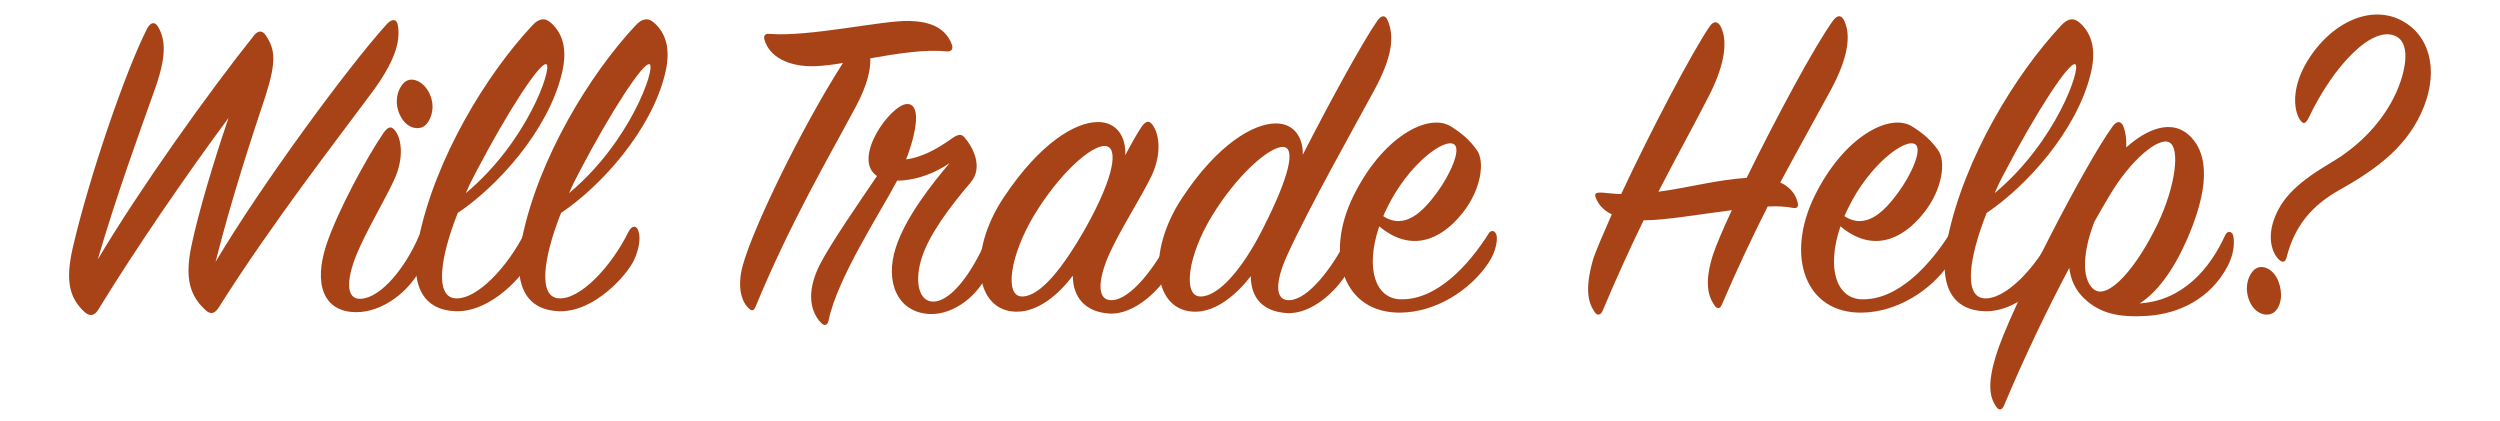
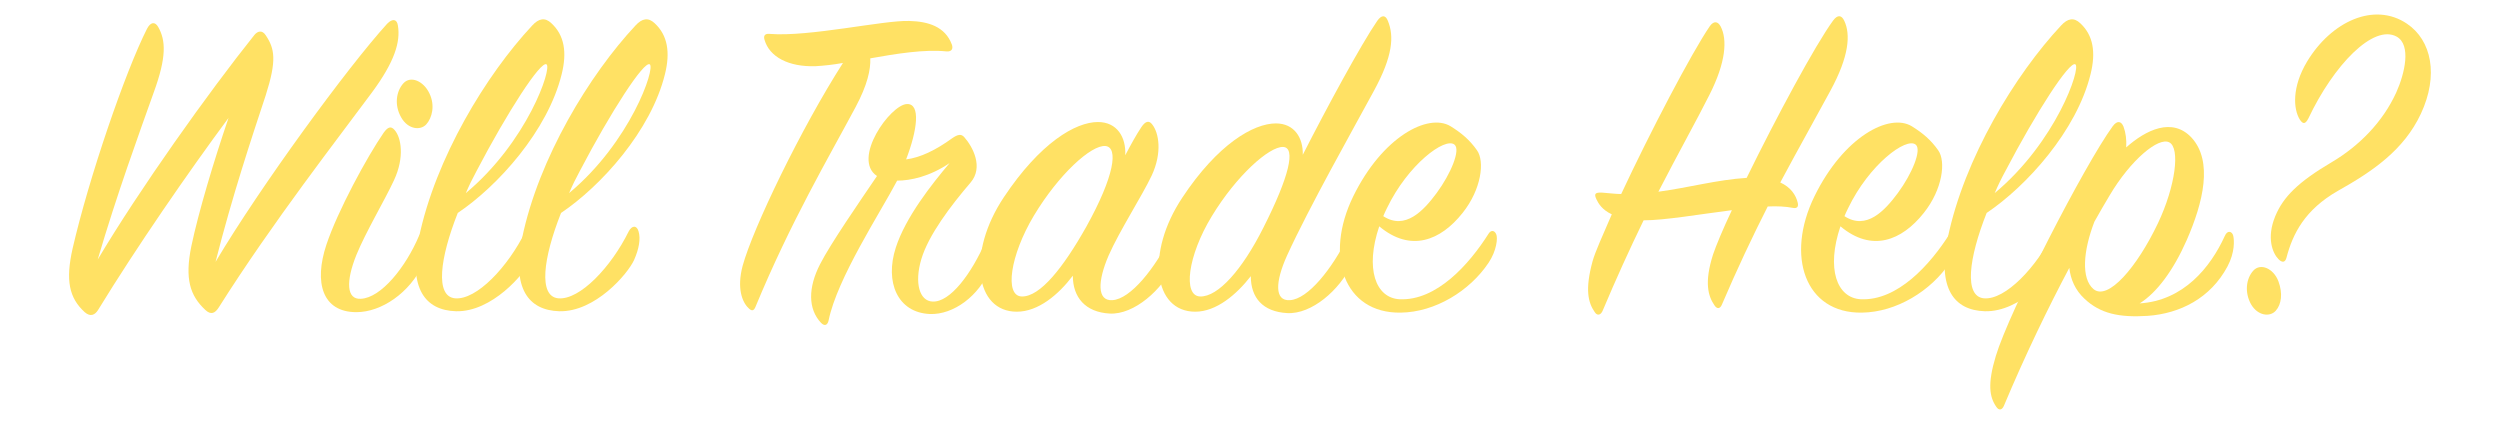
<svg xmlns="http://www.w3.org/2000/svg" width="422" height="71px" viewBox="0 0 481 132" version="1.1" id="svg2">
  <defs id="defs8" />
  <g id="Page-1" transform="matrix(0.7030829,0,0,0.7241514,-134.9007,3.825911)" style="fill:none;fill-rule:evenodd;stroke:none;stroke-width:1">
-     <g style="font-size:200px;font-family:SignPainter;fill:#a84317" id="Trade">
+     <g style="font-size:200px;font-family:SignPainter;fill:#FFE164" id="Trade">
      <path d="m 78,45.8 c -6.6,18.8 -13.4,40.8 -16.6,55.6 -3,14.2 -0.6,21.4 6.2,27.6 2.6,2.4 4.4,1.4 6,-1 C 97.8,90.8 127.4,54 142,34.8 152.2,21.4 154.8,12.8 153.6,5.8 153.2,3 151.2,2.6 148.8,5 131.2,23.8 92.4,75.2 72.2,108.2 c 7.6,-29 16,-53.4 22.4,-72.2 5,-15.2 4,-20.2 0,-26 C 93,7.6 91,8.2 89.6,9.8 69,34.8 38.2,76.8 19.6,107.2 28.2,78.8 38,52.8 44.6,34.8 50.4,19.4 50,12.2 46.6,6.4 45.2,4 43.2,4.2 41.6,7.2 31.8,26 15.6,72 8.4,102.4 c -3.2,13.8 -1.6,21.4 5.4,27.6 2.6,2.2 4.6,1.2 6,-1 C 36.8,102 60,69.4 78,45.8 Z" id="path3345" />
      <path d="m 167.666,35.2 c -2.6,-5.4 -8.4,-7.8 -11.6,-4.4 -3.2,3.4 -4.2,9.4 -1,14.8 3,5.2 8.6,5.8 11.2,3 2.6,-2.8 4,-8.2 1.4,-13.4 z m -32.6,94.8 c 11.2,0 23.8,-8.4 29.8,-20.8 2.4,-5 3,-9.2 1.4,-12.4 -0.8,-1.6 -2.2,-1.8 -3.2,0 -6,13.8 -17,27 -26,27.4 -6.4,0.4 -6.8,-7.4 -2,-19 4.2,-10 12.6,-23.6 16.8,-32.4 4.8,-10 3.2,-18.6 0.2,-21.8 -1.6,-1.8 -3,-1.2 -4.8,1.2 -7.4,10.4 -20.6,34 -25.6,48.6 -5.6,16.4 -1.8,29.2 13.4,29.2 z" id="path3347" />
      <path d="m 180.319,87 c 17.8,-11.6 40.2,-35.6 46.4,-60.2 2.4,-9.4 1.2,-16.8 -4.6,-22 -2.8,-2.6 -5.6,-2.2 -8.6,1 -20.4,21.2 -43.2,57.4 -50.6,92.2 -4.6,21.6 2.8,31.2 16.6,31.6 16,0.4 30.6,-16.2 33.4,-22.2 2.2,-4.8 3,-9.2 2,-12.4 -0.8,-2.8 -3,-2.6 -4.4,0 -7.8,15.4 -21.8,29.8 -31.4,29 -9,-0.8 -6.8,-17.4 1.2,-37 z m 3.6,-8.6 c 1.4,-3.2 3,-6.4 4.8,-9.6 13.8,-25.6 28.6,-47.8 31.2,-46.2 2.6,1.6 -8.6,33.6 -36,55.8 z" id="path3349" />
      <path d="m 226.412,87 c 17.8,-11.6 40.2,-35.6 46.4,-60.2 2.4,-9.4 1.2,-16.8 -4.6,-22 -2.8,-2.6 -5.6,-2.2 -8.6,1 -20.4,21.2 -43.2,57.4 -50.6,92.2 -4.6,21.6 2.8,31.2 16.6,31.6 16,0.4 30.6,-16.2 33.4,-22.2 2.2,-4.8 3,-9.2 2,-12.4 -0.8,-2.8 -3,-2.6 -4.4,0 -7.8,15.4 -21.8,29.8 -31.4,29 -9,-0.8 -6.8,-17.4 1.2,-37 z m 3.6,-8.6 c 1.4,-3.2 3,-6.4 4.8,-9.6 13.8,-25.6 28.6,-47.8 31.2,-46.2 2.6,1.6 -8.6,33.6 -36,55.8 z" id="path3351" />
      <path d="m 352.247,22 c -18.6,28.2 -40.2,71.6 -44.8,88 -2.6,9.6 -0.2,15.6 2.6,18.2 1.4,1.4 2.4,1.4 3.2,-0.6 15.6,-36.6 32.6,-64.6 44.6,-86.4 5.4,-9.8 6.8,-16.4 6.6,-21.2 11.6,-2 24.2,-4 34,-3 2.6,0.2 3,-1.4 2.4,-3 -3,-7.8 -10.6,-10 -19,-10.2 -11.4,-0.4 -44.6,7 -62.4,5.6 -2,-0.2 -2.8,0.8 -2.2,2.6 2.2,7.4 10.8,11.8 22.8,11.4 3.6,-0.2 7.6,-0.6 12.2,-1.4 z" id="path3353" />
      <path d="m 380.438,63.8 c 5,-12.6 6.6,-24.2 0.4,-24 -7.4,0.2 -24.8,23.8 -13.4,31.2 -7.4,10.6 -20.8,29.4 -25.4,38.2 -5.4,10.2 -5.4,19.4 0.4,25.4 1.8,1.8 3,0.8 3.4,-1 3.8,-18.2 23,-46.6 30.6,-60.6 6,0 14.6,-1.8 23.4,-7.6 -8,9.2 -19.6,23.4 -24,36.6 -5,15 0.8,28.2 15.2,28.8 10.6,0.4 22.2,-8 26.8,-19.6 2.2,-5.4 2,-10.2 1,-12.4 -0.8,-1.6 -2,-1.4 -2.8,0.2 -6.4,14.4 -16,26.8 -23.8,26.4 -5.8,-0.2 -8.2,-8 -5,-18.4 3.2,-10.4 13,-23 22,-33.2 5.8,-6.6 1,-15.4 -2.8,-19.6 -1.4,-1.6 -3,-1.2 -5.4,0.4 -7.4,5.2 -14.2,8.4 -20.6,9.2 z" id="path3355" />
      <path d="m 478.253,62 c 0.4,-7.8 -3.6,-14.4 -12.2,-14.4 -10,0 -25.8,9 -42,32.6 -16.6,24.2 -12.8,49.6 5.8,49.6 9.6,0 18.6,-7.4 25,-15.6 0,9.4 5.6,15.8 16.4,16.4 11,0.6 23.6,-10.4 28.8,-21.4 2.6,-5.6 2.6,-10.6 1.8,-12.4 -0.8,-1.8 -2.2,-1.6 -3.2,0.2 -7,13.8 -18,27.4 -26.2,27.8 -6.8,0.4 -6.6,-8.2 -1.6,-19.4 4.8,-10.6 14.8,-25.6 19.2,-34.6 4.8,-10 3.2,-18.6 0.2,-22.2 -1.4,-1.8 -3,-1.4 -4.8,1.2 -2.2,3.2 -4.6,7.4 -7.2,12.2 z m -17.4,31 c -10.2,17.6 -20.6,30.4 -28.8,30.2 -7.8,-0.2 -5.2,-17.8 5.4,-35 11,-17.8 25.6,-30.8 32,-30.2 5.8,0.6 4,13 -8.6,35 z" id="path3357" />
      <path d="m 550.494,105.4 c 10,-21.2 29.2,-54.2 38.8,-71.4 8.4,-15 9,-23.6 6.2,-30.2 -1,-2.6 -2.8,-2.8 -4.8,0 -7.2,10.2 -22.4,37.4 -33.2,58 0.2,-7.4 -3.8,-13.6 -12,-13.6 -10,0 -26,9 -41.8,32.2 -16.4,24 -12.8,49.4 5.8,49.4 9.4,0 18.4,-7.4 24.8,-15.4 0,9.4 5.4,15.4 16.2,16 11,0.6 23.4,-10 28.8,-21 2.6,-5.4 2.4,-10.6 1.6,-12.4 -0.8,-1.6 -2.2,-1.6 -3.2,0.2 -7,13.8 -17.8,27.2 -26,27.6 -6.8,0.4 -6.6,-7.8 -1.2,-19.4 z m -1.8,-47 c 5.8,0.2 2.8,12.8 -8.8,35 -9.4,18.2 -20.2,30 -28.2,29.8 -7.8,-0.2 -5.6,-17.6 5.2,-34.8 11,-17.6 25.6,-30.2 31.8,-30 z" id="path3359" />
      <path d="m 591.619,92.8 c 14,11.4 27.4,6.2 37.2,-5.8 8.4,-10.2 10,-22.4 6.4,-27.2 -3.2,-4.4 -6.8,-7.4 -11.8,-10.4 -10,-5.8 -30.4,4.6 -43.4,30.4 -13,25.8 -4.2,50.8 21.2,50.4 15.4,-0.2 30.8,-9.4 39.2,-21.6 3.6,-5.2 4.2,-10.8 3.4,-12.4 -0.8,-1.8 -2.4,-1.8 -3.4,-0.2 -8.6,13.2 -23.2,29.2 -39.8,28.4 -10.6,-0.6 -15.4,-13.2 -9,-31.6 z m 1.8,-4.4 c 0.4,-1 1,-2.2 1.6,-3.4 9.4,-19 26,-31 30.2,-27.6 2.8,2.2 -1.6,12.6 -8,21 -5.8,7.6 -14,16.2 -23.8,10 z" id="path3361" />
      <path d="m 793.022,34 c 8.4,-15 9,-24.4 6.2,-30.2 -1.2,-2.6 -3,-2.8 -5,-0.2 -8,10.6 -25.6,42.4 -38.6,68.2 -13.2,0.8 -25.6,4.2 -39.4,6 8.8,-16.6 17,-30.8 22.8,-42 7.4,-14.2 8,-24 5,-29.6 -1.2,-2.2 -3,-2.6 -4.8,-0.2 -8.2,11.6 -26.8,46.2 -39.6,72.8 -2.6,0 -5.4,-0.4 -8.4,-0.6 -3.4,-0.2 -3.8,0.6 -2.6,3 0.8,1.6 2.4,4.4 6.8,6.4 -4,9 -7.4,16.2 -8.6,20.4 -3.4,12.2 -2,17.8 1,22 1.2,1.8 2.8,1.2 3.6,-0.8 5.8,-13.4 12,-26.6 18.2,-39 9.4,0 24.8,-2.6 39.4,-4.4 -4,8.2 -7,15.2 -8.4,19.2 -4,12.2 -2.2,18 0.6,22 1.2,1.8 2.6,1.6 3.4,-0.4 6.6,-15 13.6,-29.4 20.4,-42.4 4.2,-0.2 8,0 11.2,0.6 2,0.4 2.6,-0.6 2.2,-2.2 -0.8,-3.4 -3.2,-6.8 -7.8,-8.8 8.6,-15.6 16.4,-29 22.4,-39.8 z" id="path3363" />
      <path d="m 797.478,92.8 c 14,11.4 27.4,6.2 37.2,-5.8 8.4,-10.2 10,-22.4 6.4,-27.2 -3.2,-4.4 -6.8,-7.4 -11.8,-10.4 -10,-5.8 -30.4,4.6 -43.4,30.4 -13,25.8 -4.2,50.8 21.2,50.4 15.4,-0.2 30.8,-9.4 39.2,-21.6 3.6,-5.2 4.2,-10.8 3.4,-12.4 -0.8,-1.8 -2.4,-1.8 -3.4,-0.2 -8.6,13.2 -23.2,29.2 -39.8,28.4 -10.6,-0.6 -15.4,-13.2 -9,-31.6 z m 1.8,-4.4 c 0.4,-1 1,-2.2 1.6,-3.4 9.4,-19 26,-31 30.2,-27.6 2.8,2.2 -1.6,12.6 -8,21 -5.8,7.6 -14,16.2 -23.8,10 z" id="path3365" />
      <path d="m 862.741,87 c 17.8,-11.6 40.2,-35.6 46.4,-60.2 2.4,-9.4 1.2,-16.8 -4.6,-22 -2.8,-2.6 -5.6,-2.2 -8.6,1 -20.4,21.2 -43.2,57.4 -50.6,92.2 -4.6,21.6 2.8,31.2 16.6,31.6 16,0.4 30.6,-16.2 33.4,-22.2 2.2,-4.8 3,-9.2 2,-12.4 -0.8,-2.8 -3,-2.6 -4.4,0 -7.8,15.4 -21.8,29.8 -31.4,29 -9,-0.8 -6.8,-17.4 1.2,-37 z m 3.6,-8.6 c 1.4,-3.2 3,-6.4 4.8,-9.6 13.8,-25.6 28.6,-47.8 31.2,-46.2 2.6,1.6 -8.6,33.6 -36,55.8 z" id="path3367" />
      <path d="m 931.034,126.2 c 7.6,-4.6 15,-14.2 21,-27.4 7.4,-16.4 11.8,-34.2 2.2,-44.4 -8.6,-9 -20.4,-3.4 -29.2,4.2 0.2,-3.4 -0.2,-6.4 -1.2,-9 -1,-2.4 -2.8,-2.8 -4.8,-0.2 -12.6,16.8 -46.2,80.2 -52.2,99.6 -3.8,12.2 -2.8,17.8 0.2,22 1.2,1.8 2.6,1.4 3.4,-0.4 9.6,-22.2 19.8,-42.6 29.2,-59.8 0.6,5 2.6,9.6 6.8,13.4 7,6.4 15.4,8.2 28.2,7.4 14.4,-1 28,-7.6 35.6,-21.4 3.4,-6.2 3,-11.4 2.6,-13.2 -0.4,-2 -2.6,-2.8 -3.8,0 -6.4,13.6 -18.4,28 -38,29.2 z M 910.834,90.8 c 2.4,-4.2 4.6,-7.8 6.8,-11.4 9.4,-15.4 21.8,-25.4 26.6,-23 5,2.4 2.8,19 -5,35 -9.4,19.2 -22.4,33.8 -28.8,28.6 -5.6,-4.6 -4.6,-16.6 0.4,-29.2 z" id="path3369" />
      <path d="m 1005.769,21.4 c -6.8,11 -6.2,20.6 -3.2,25.2 1.4,2 2.4,2 3.8,-0.6 11.2,-23 29,-41 39.4,-35.4 6.6,3.6 3.6,16 -0.2,24.2 -6,12.8 -16.6,23.2 -28.8,30.2 -15,8.6 -21.6,15 -25.2,23.4 -4,9.4 -1.2,16 1.4,18.6 1.6,1.6 3,1.6 3.6,-0.6 2.8,-10.4 8.2,-20.8 23,-29 15.4,-8.4 29.4,-17.6 37,-33.4 8,-16.6 4.8,-31.8 -6.2,-39 -14.6,-9.6 -33.8,-1 -44.6,16.4 z m -12.8,95.2 c -2.2,-5.6 -8,-8 -11.2,-4.6 -3.2,3.4 -4,9.4 -1,14.6 3,5 8.4,5.6 11,2.8 2.6,-2.8 3.2,-7.6 1.2,-12.8 z" id="path3371" />
    </g>
  </g>
</svg>
